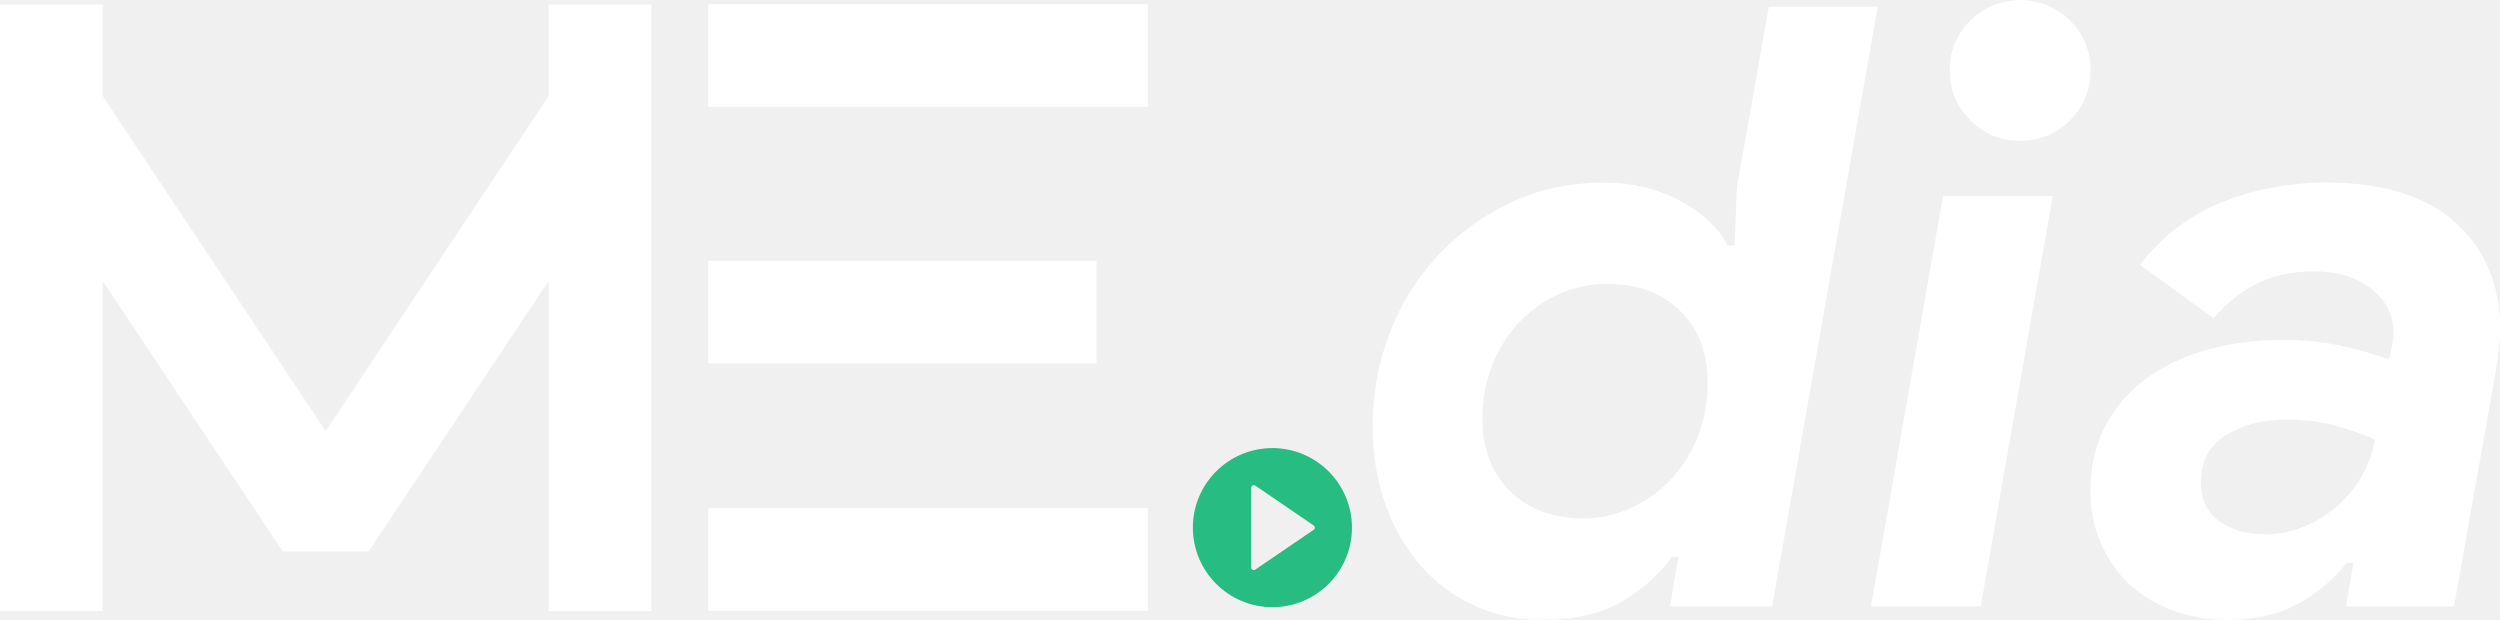
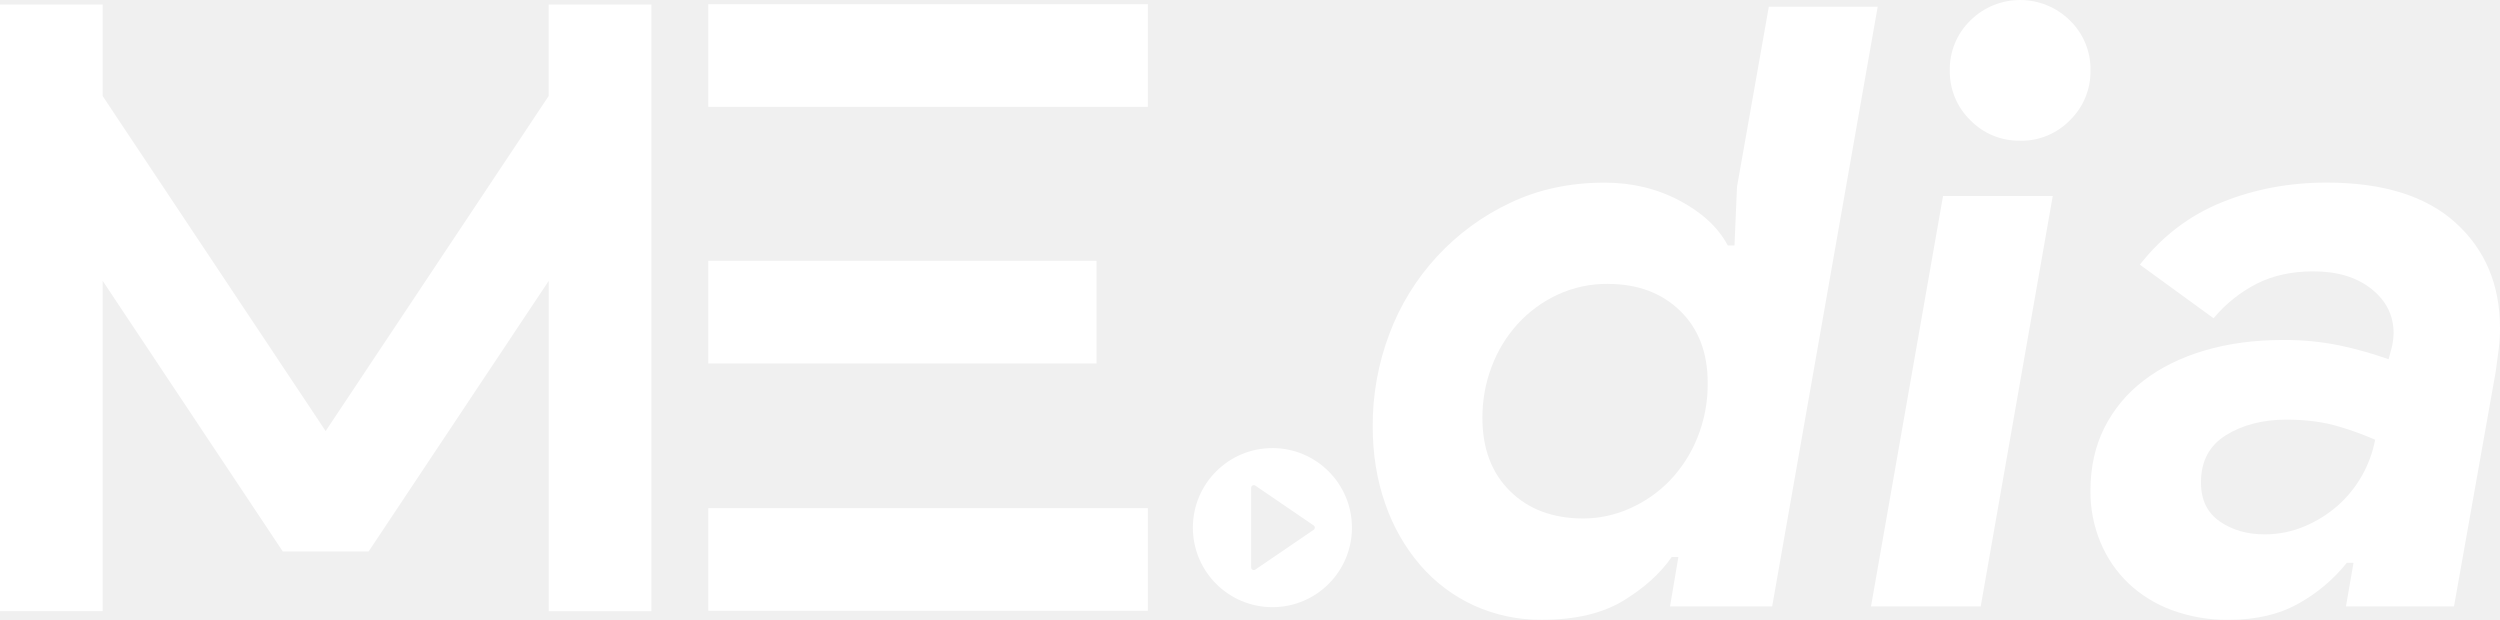
<svg xmlns="http://www.w3.org/2000/svg" id="Layer_1" data-name="Layer 1" viewBox="0 0 1793.7 444.68">
  <defs>
-     <style>.cls-1{fill:#fff;}.cls-2{fill:#26bc82;}</style>
+     <style>.cls-1{fill:#fff;}</style>
  </defs>
  <path class="cls-1" d="M467.37,3.27V438.5H393.71v-237L264.49,395.65h-61.6L73.65,201.47v237H0V3.27H73.65V68.89l160,240.39,160-240.39V3.27Z" />
  <path class="cls-1" d="M823.57,3V76.65H508.19V3ZM786.74,246.05v14.73H508.19V187.13H786.74ZM508.19,364.57H823.57v73.66H508.19Z" />
-   <path class="cls-2" d="M912.91,321.49A57.07,57.07,0,1,0,970,378.55a57.13,57.13,0,0,0-57.07-57.07Zm29.6,58.64-41.84,28.53a1.9,1.9,0,0,1-3-1.57V350a1.9,1.9,0,0,1,3-1.57L942.52,377a1.9,1.9,0,0,1,0,3.14Zm0,0" />
+   <path class="cls-1" d="M912.91,321.49A57.07,57.07,0,1,0,970,378.55a57.13,57.13,0,0,0-57.07-57.07Zm29.6,58.64-41.84,28.53a1.9,1.9,0,0,1-3-1.57V350a1.9,1.9,0,0,1,3-1.57L942.52,377a1.9,1.9,0,0,1,0,3.14Zm0,0" />
  <path class="cls-1" d="M1106.26,444.68a115.18,115.18,0,0,1-48.67-10.22,113,113,0,0,1-38.46-28.84,134.54,134.54,0,0,1-25.24-44.17q-9-25.53-9-55.59a184.81,184.81,0,0,1,12-66.4,169.57,169.57,0,0,1,86.83-94q30.34-14.42,67.6-14.42,29.44,0,53.78,12.92t34.55,32.15h4.81l1.8-42.06,22.83-129.2h78.12l-75.72,430.25H1198.2l6-35.45h-4.81q-12,17.44-34.55,31.25T1106.26,444.68Zm47.47-241a84.06,84.06,0,0,0-36.35,7.81,90.33,90.33,0,0,0-28.54,21,95.18,95.18,0,0,0-18.63,30.65,102.38,102.38,0,0,0-6.61,36.66q0,33.05,19.83,52.58T1135.71,372a82,82,0,0,0,33.65-7.21,91.41,91.41,0,0,0,28.54-19.83,96.54,96.54,0,0,0,19.83-30.65,102.17,102.17,0,0,0,7.51-39.66q0-32.45-19.83-51.68T1153.73,203.71Z" />
  <path class="cls-1" d="M1342.41,435.06l51.68-294.45h78.72l-51.68,294.45Zm107-334.11a48.64,48.64,0,0,1-35.75-14.72,48.63,48.63,0,0,1-14.72-35.75,48.67,48.67,0,0,1,14.72-35.75,50.78,50.78,0,0,1,71.51,0,48.71,48.71,0,0,1,14.72,35.75,48.67,48.67,0,0,1-14.72,35.75A48.67,48.67,0,0,1,1449.38,101Z" />
  <path class="cls-1" d="M1669.31,131q60.69,0,92.54,28.85t31.85,75.71a123.71,123.71,0,0,1-.9,14.72q-.9,7.52-2.1,15.92l-30,168.86h-77.52l5.41-31.25h-4.81A116.88,116.88,0,0,1,1649.18,433q-20.73,11.72-50.18,11.72a114.26,114.26,0,0,1-40.56-6.91,91.11,91.11,0,0,1-31.25-19.23,86.43,86.43,0,0,1-20.13-29.44,94.25,94.25,0,0,1-7.21-37q0-25.24,9.91-45.07a97.6,97.6,0,0,1,28.24-34q18.32-14.11,43.87-21.63t56.19-7.51a195.22,195.22,0,0,1,40.56,3.91,276.9,276.9,0,0,1,35.15,9.91l2.4-9a51.94,51.94,0,0,0,1.2-9.61q0-19.22-15.92-31.85T1659.7,194.7q-22.84,0-40.26,8.71a99.32,99.32,0,0,0-31.25,24.94l-52.88-38.46q24-30.65,58.89-44.77T1669.31,131Zm-44.47,252.38a72.54,72.54,0,0,0,28.54-5.71,86.76,86.76,0,0,0,24-15,84.06,84.06,0,0,0,26.74-47.17,212.18,212.18,0,0,0-25.54-9.31q-16.53-5.1-38.16-5.11-25.24,0-43.27,11.12t-18,34q0,18.63,13.52,27.94T1624.84,383.38Z" />
</svg>
